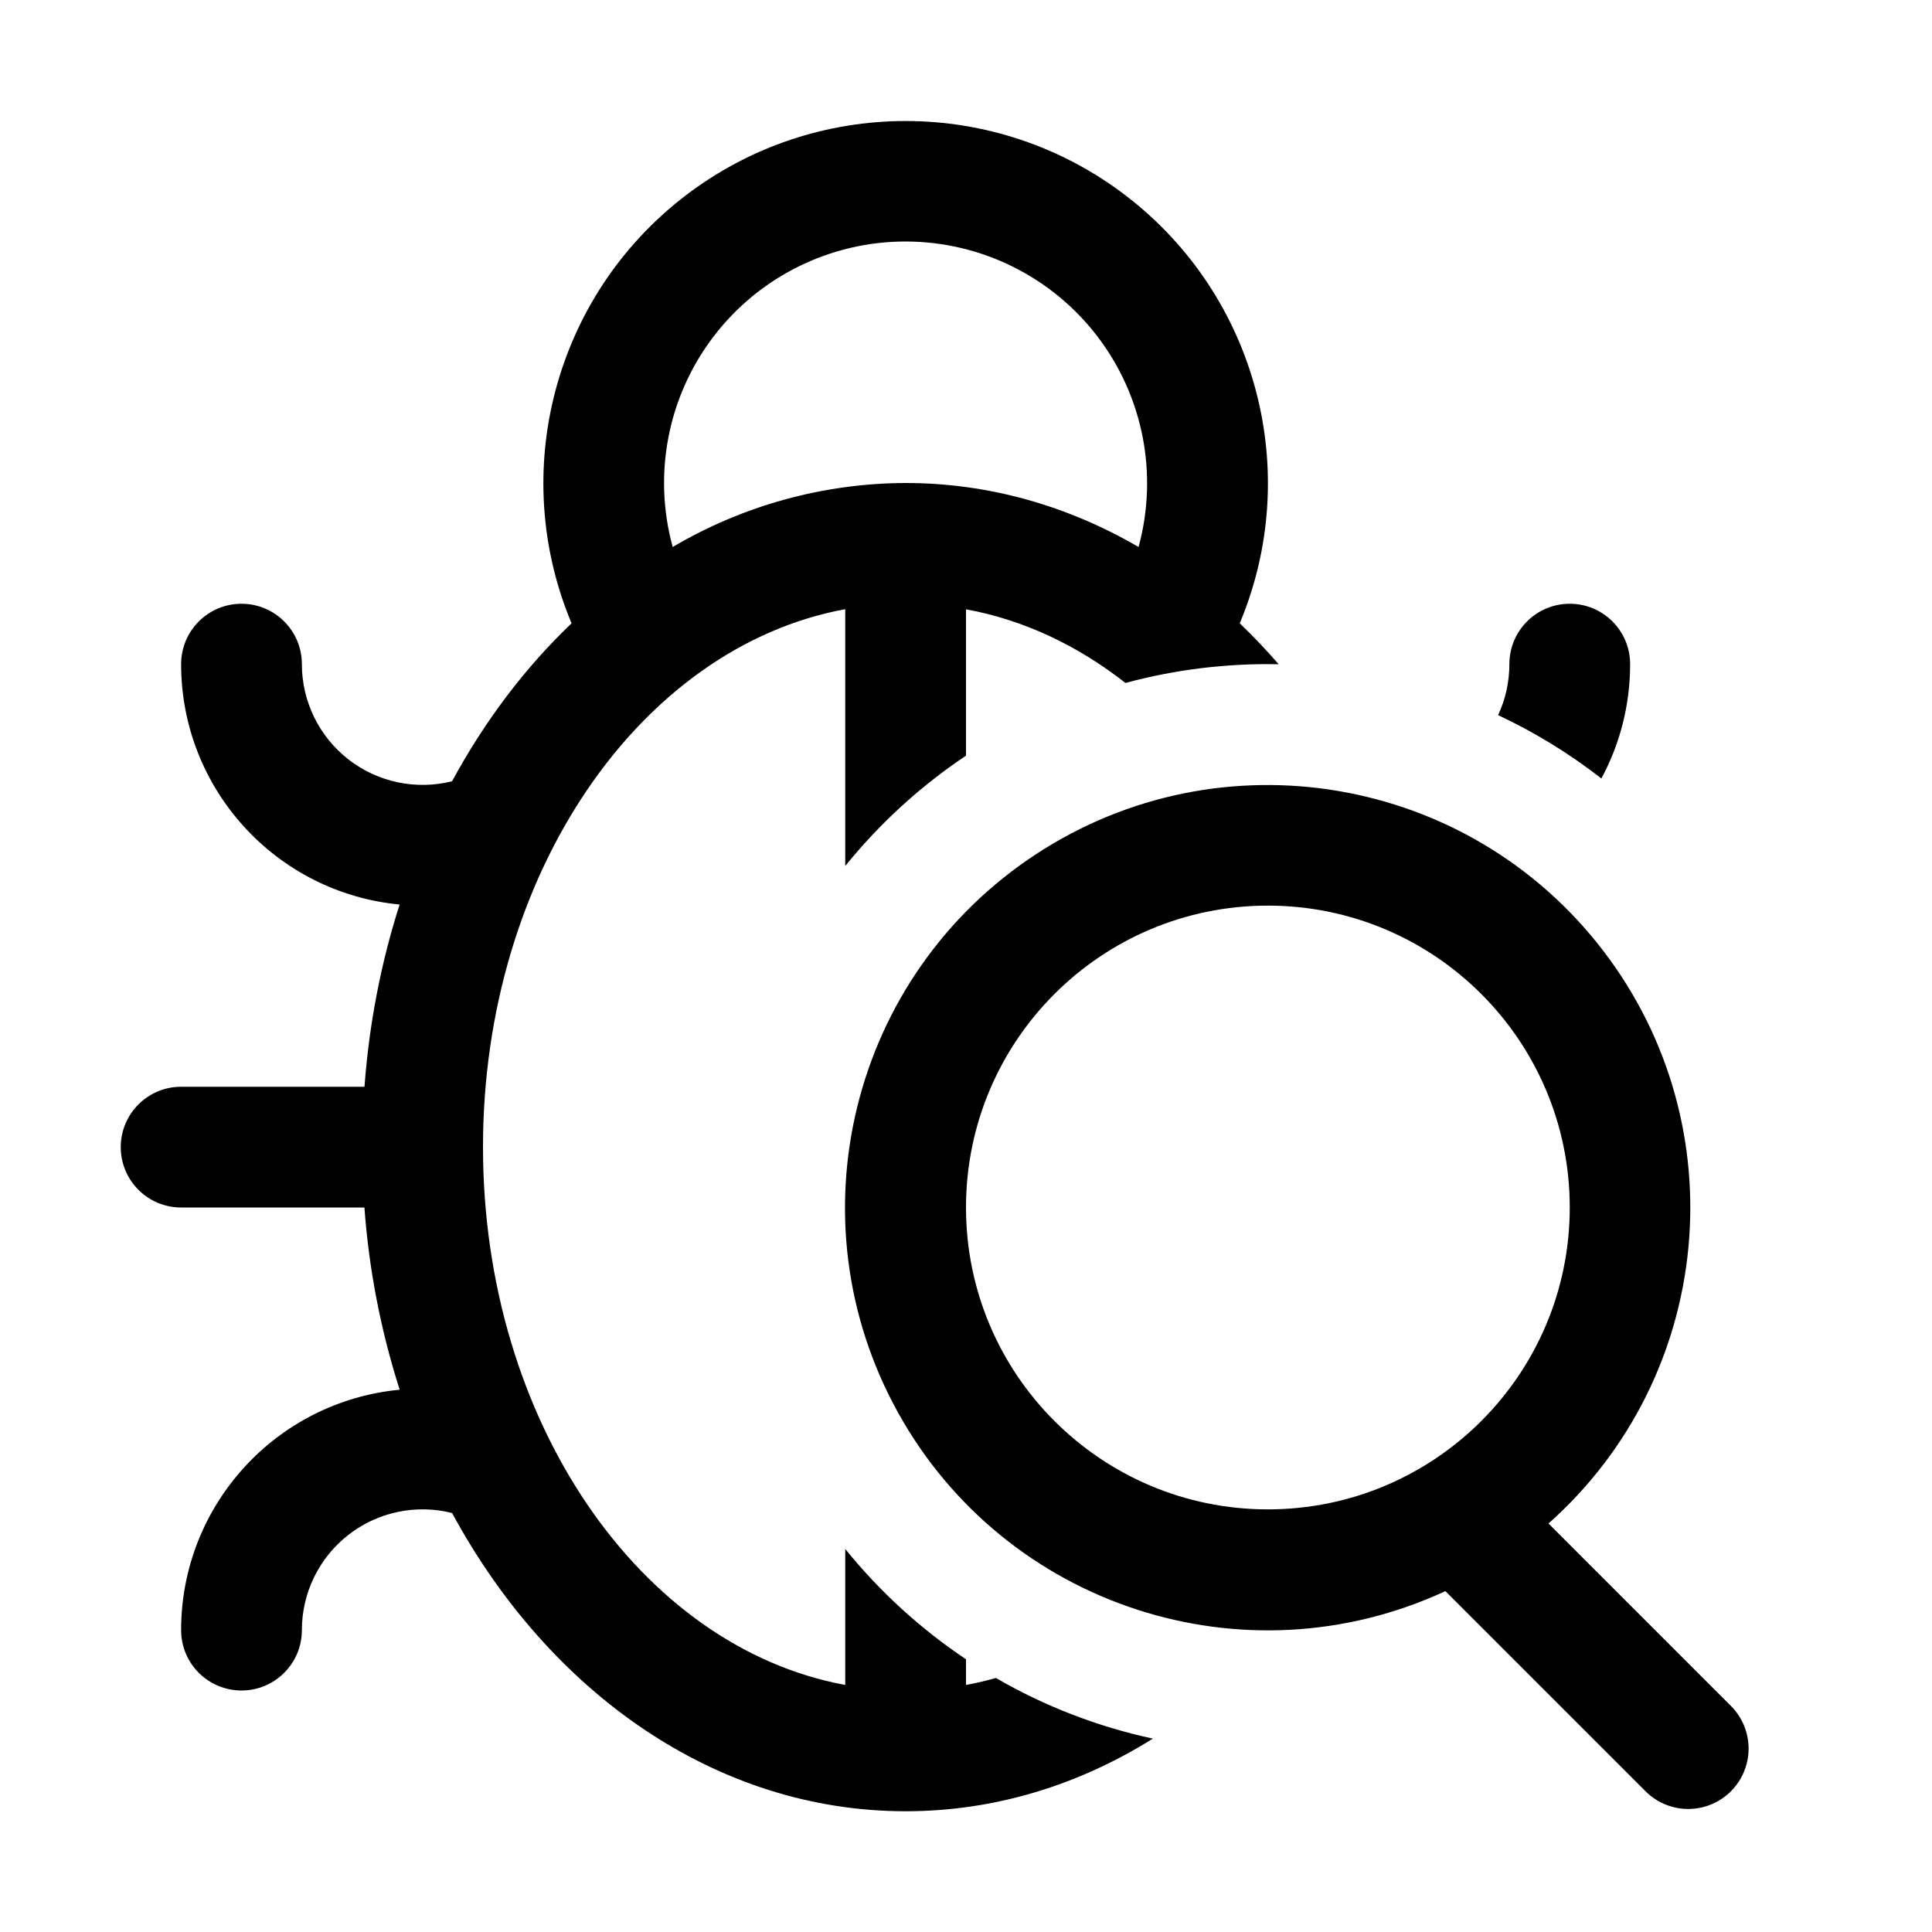
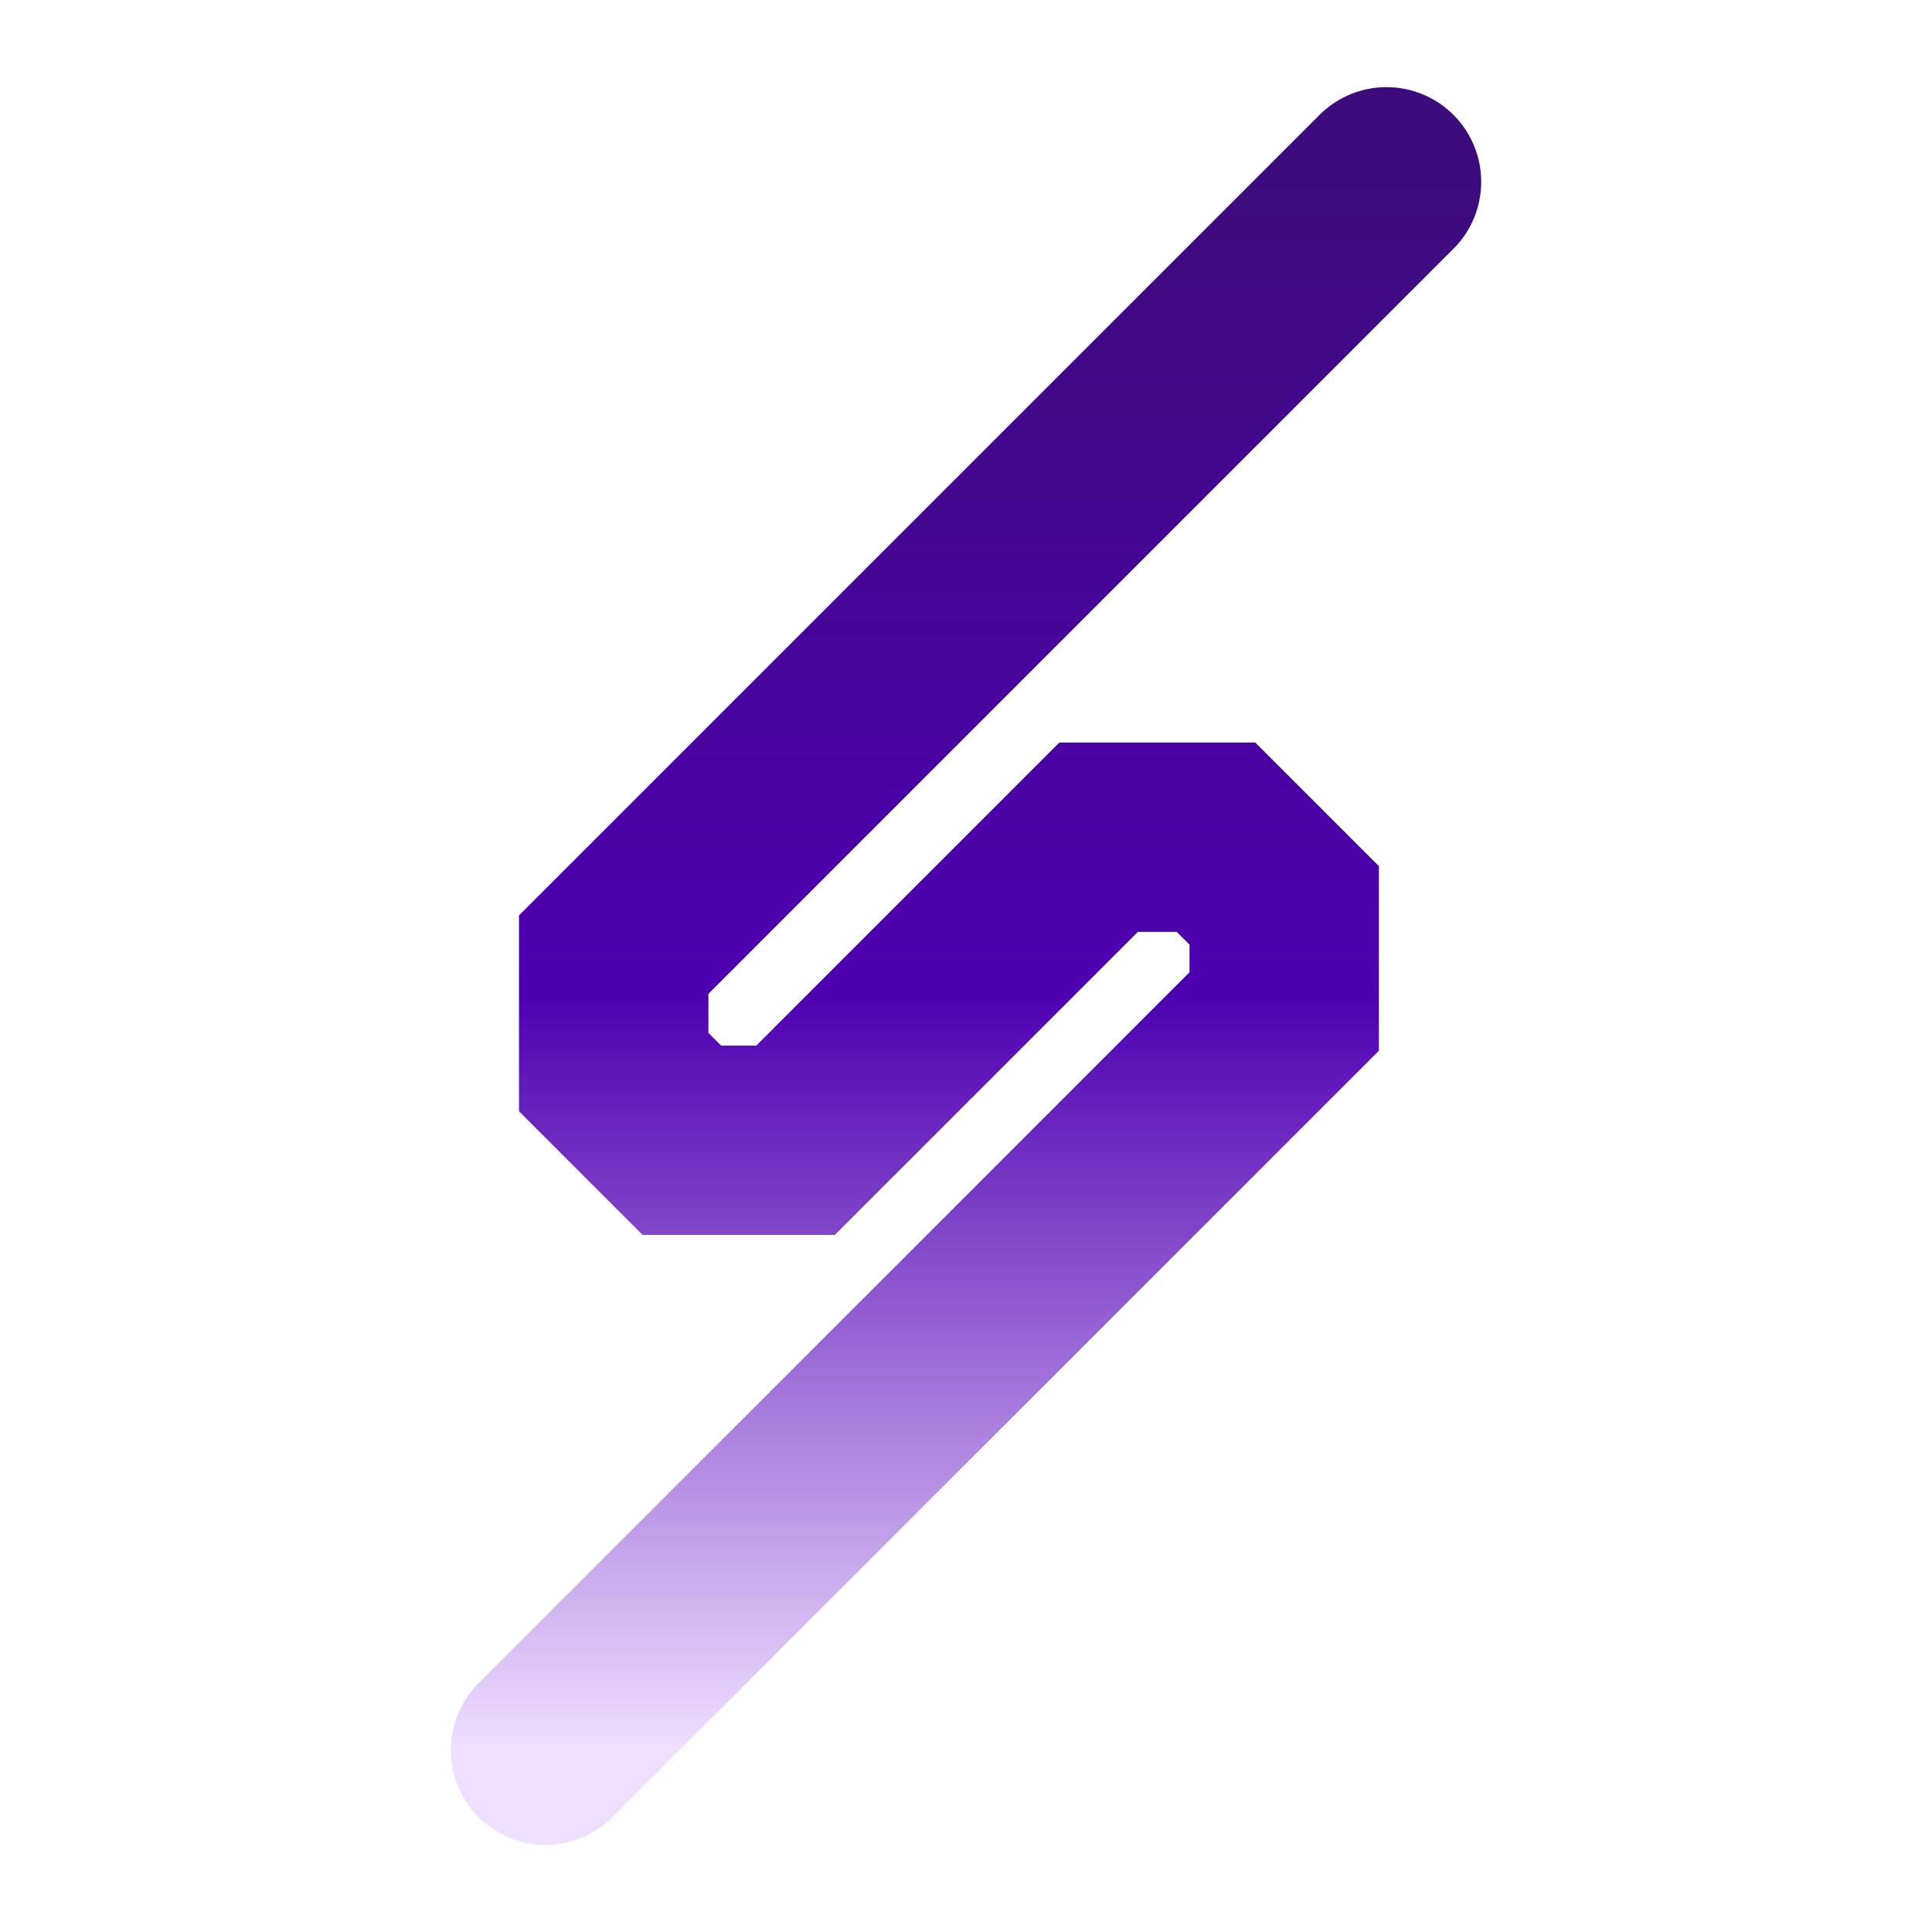
- <svg xmlns="http://www.w3.org/2000/svg" t="1676357485431" class="icon" viewBox="0 0 1024 1024" version="1.1" p-id="2724" width="256" height="256">
-   <path d="M820.736 807.488l96.288 96.288a32 32 0 1 1-45.248 45.248l-105.696-105.696a224 224 0 1 1 54.656-35.84z m-143.04-455.424a288.352 288.352 0 0 0-81.184 9.92c-25.28-19.84-53.888-33.44-84.512-39.04v77.568a289.6 289.6 0 0 0-64 58.464V322.88c-108.544 19.968-192 140-192 285.088 0 145.088 83.456 265.12 192 285.088v-72.064a289.6 289.6 0 0 0 64 58.464v13.6c5.344-0.96 10.656-2.24 15.872-3.68a286.144 286.144 0 0 0 83.168 32.128C571.744 946.112 527.2 960 480 960c-100.416 0-188.864-62.816-240.384-158.08A64 64 0 0 0 160 864a32 32 0 0 1-64 0 128 128 0 0 1 115.84-127.424A415.904 415.904 0 0 1 193.152 640H96a32 32 0 0 1 0-64h97.184c2.496-33.792 8.896-66.24 18.624-96.576A128 128 0 0 1 96 352a32 32 0 0 1 64 0 64 64 0 0 0 79.616 62.08c17.28-31.936 38.688-60.224 63.328-83.712a192 192 0 1 1 354.144 0c7.136 6.848 14.048 14.08 20.64 21.696z m116.32 26.976c3.84-8.192 5.984-17.376 5.984-27.04a32 32 0 0 1 64 0c0 21.92-5.504 42.56-15.232 60.608a288 288 0 0 0-54.72-33.568zM356.544 289.92A244.448 244.448 0 0 1 480 256c44.16 0 86.048 12.16 123.456 33.92A128.128 128.128 0 0 0 480 128a128 128 0 0 0-123.456 161.92zM672 800a160 160 0 1 0 0-320 160 160 0 0 0 0 320z" fill="#000000" p-id="2725" />
+ <svg xmlns="http://www.w3.org/2000/svg" width="255" height="255" viewBox="0 0 255 255" fill="none">
+   <path d="M183 24L81 126V141.5L90 150.5H105L145 110.5H160.5L169.5 119.5V133.5L72 231" stroke="url(#paint0_linear_106_8)" stroke-width="25" stroke-linecap="round" />
+   <defs>
+     <linearGradient id="paint0_linear_106_8" x1="127.5" y1="24" x2="127.5" y2="231" gradientUnits="userSpaceOnUse">
+       <stop stop-color="#3D0C7C" />
+       <stop offset="0.519" stop-color="#4E00B1" />
+       <stop offset="1" stop-color="#EFDFFF" />
+     </linearGradient>
+   </defs>
</svg>
